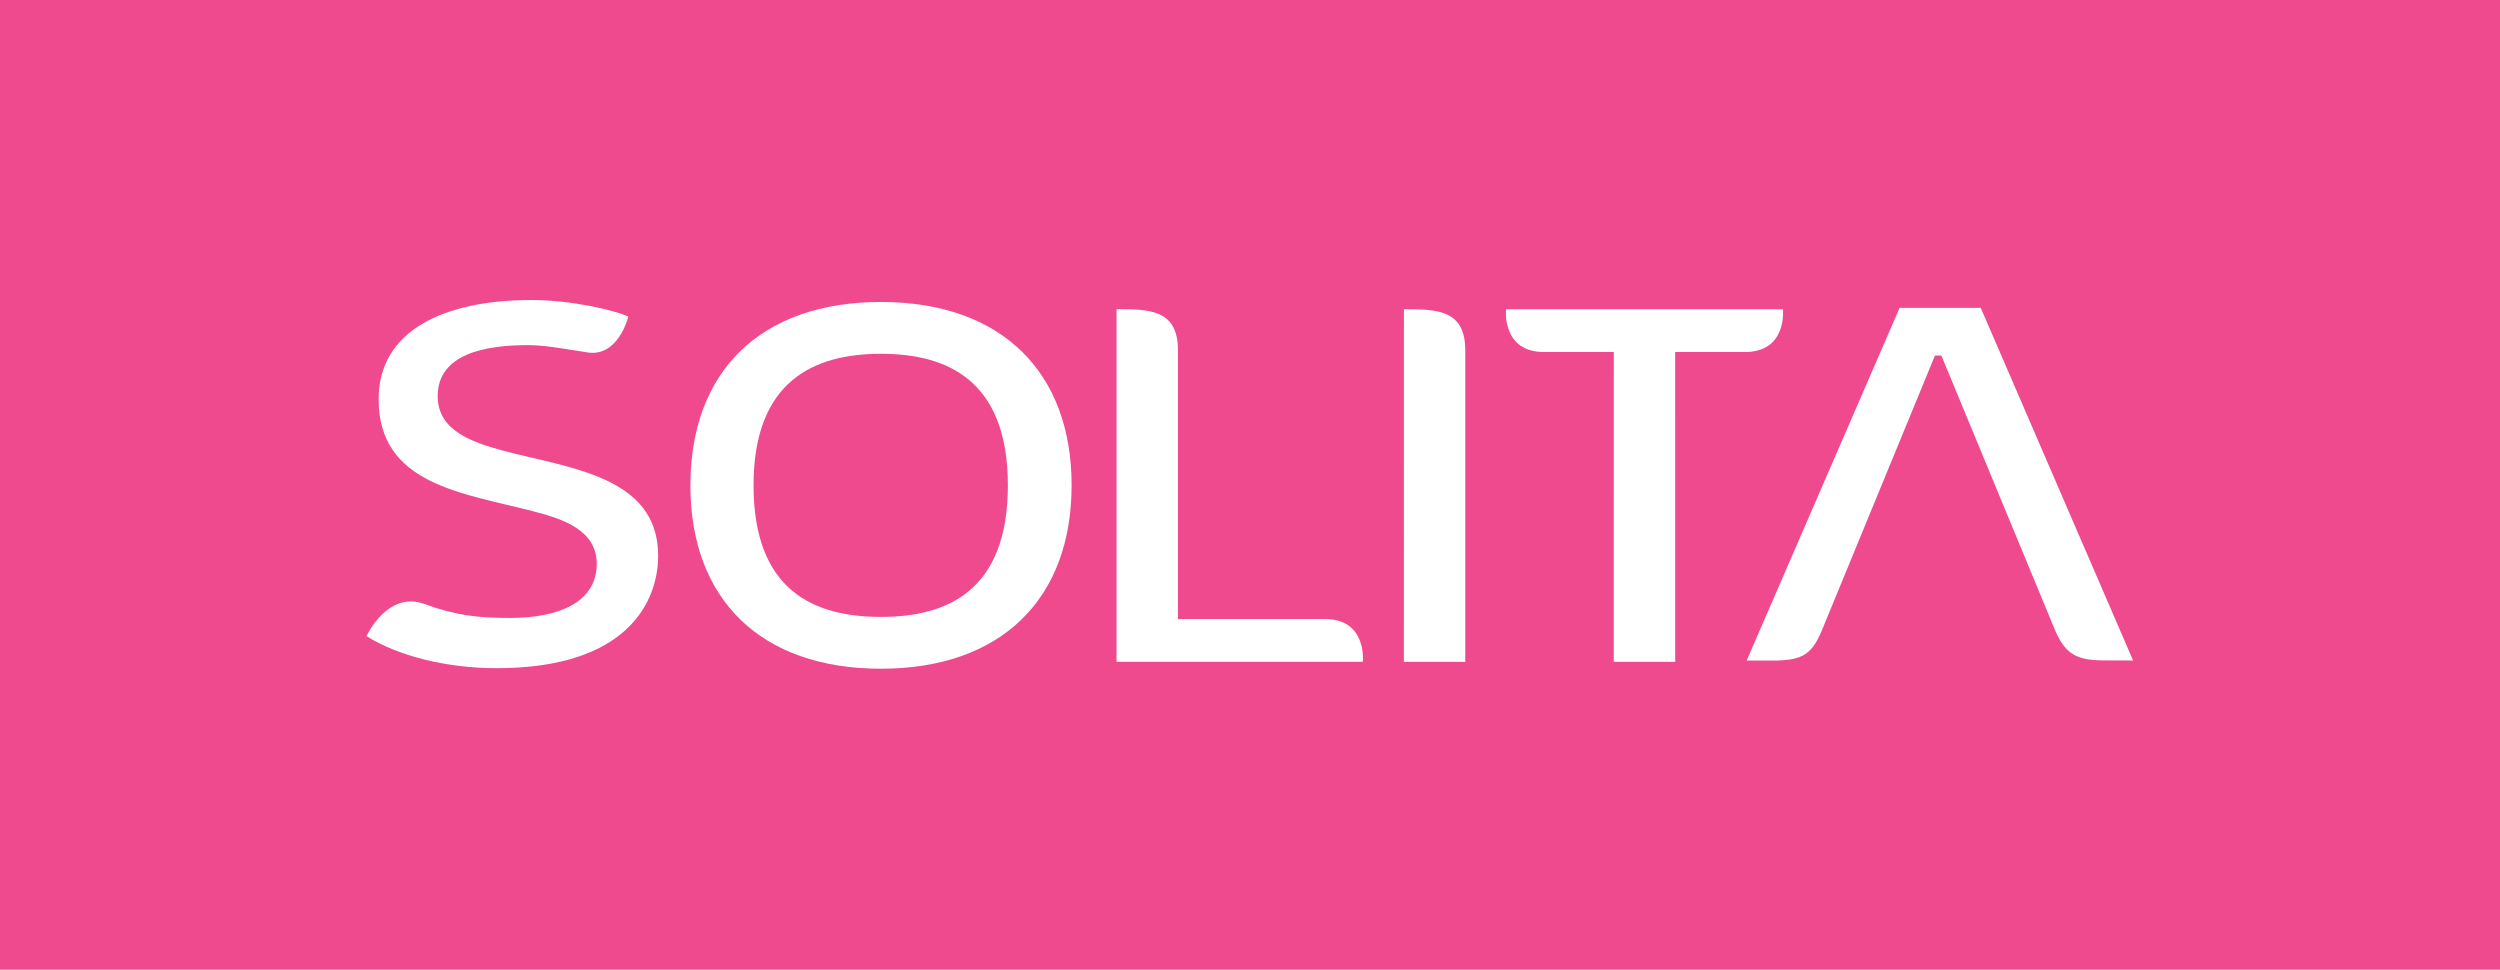
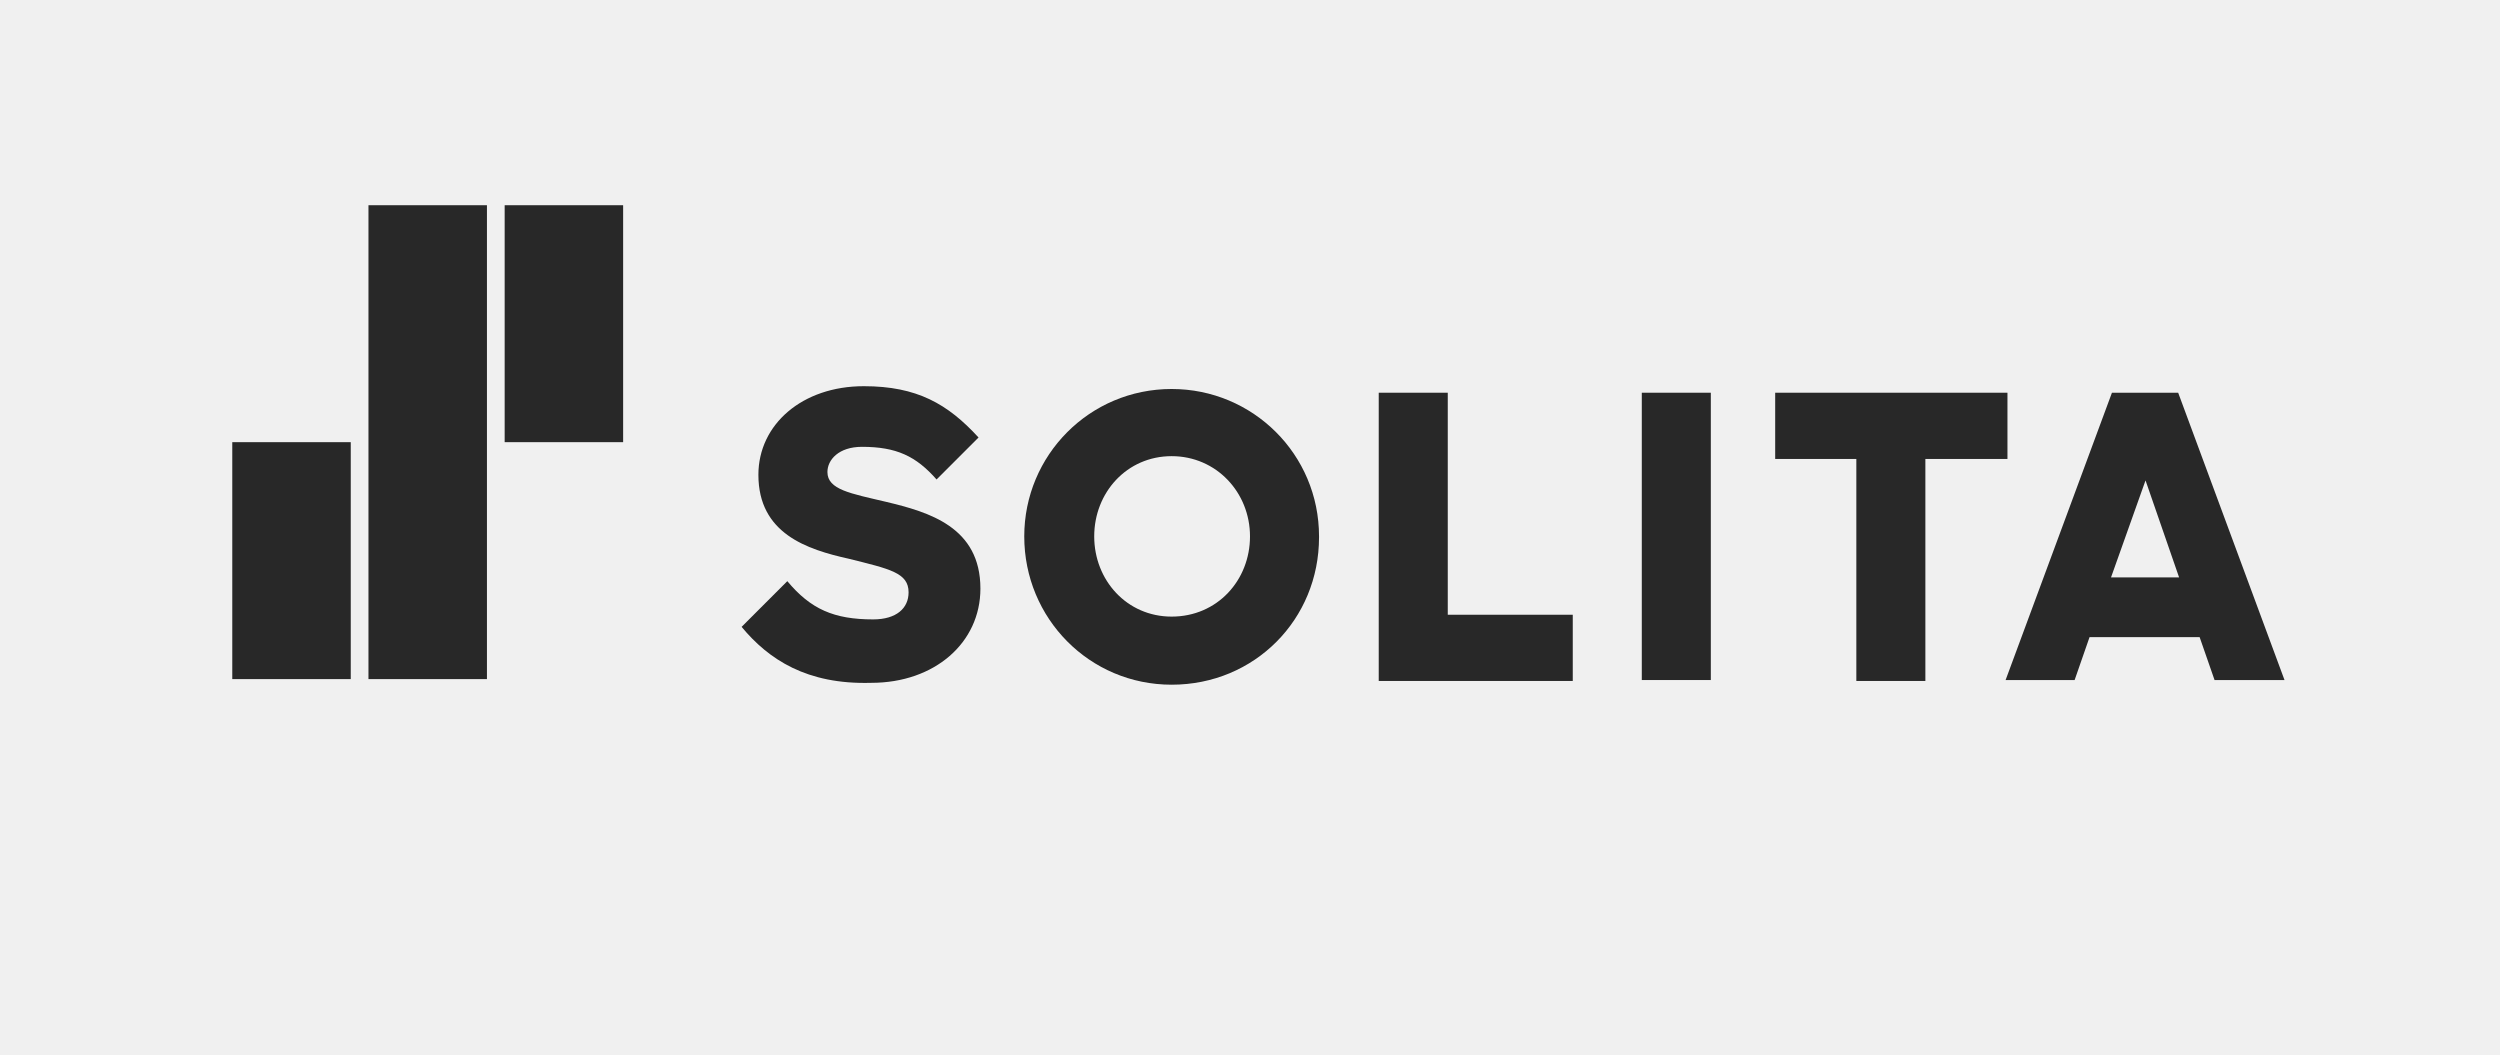
- <svg xmlns="http://www.w3.org/2000/svg" height="306" viewBox="0 0 789 306" width="789">
-   <clipPath id="a">
-     <path d="m0 0h789v306h-789z" />
-   </clipPath>
-   <path d="m0 0h789v306h-789z" fill="#ef4a8d" />
-   <g fill="#fff">
-     <path clip-path="url(#a)" clip-rule="evenodd" d="m338.2 153.174c0-35.93-22.308-57.872-60.155-57.872-38.03 0-60.153 21.94-60.153 57.872s22.122 57.874 60.153 57.874c37.847 0 60.154-21.942 60.154-57.874m-20.114 0c0 33.23-19.014 41.52-40.04 41.52-21.21 0-40.225-8.29-40.225-41.52 0-33.07 19.2-41.52 40.225-41.52 21.027 0 40.04 8.45 40.04 41.52" fill-rule="evenodd" />
-     <path clip-path="url(#a)" clip-rule="evenodd" d="m462.438 208.874v-98.366c0-12.954-9.273-12.903-19.36-12.903 0 51.327-.02 111.27-.02 111.27h19.38zm112.366-9.492c-3.07 7.115-6.05 8.8-13.717 9.076h-9.834l48.27-111.295h25.6l48.086 111.295-9.023-.03c-8.885.006-12.202-2.037-15.41-9.046l-36.087-87.18h-2.013l-35.873 87.18z" fill-rule="evenodd" />
-     <path clip-path="url(#a)" d="m371.765 195.36h46.394c13.388 0 11.947 13.514 11.947 13.514l-58.342-.013-19.38.014v-111.295c10.087 0 19.38-.038 19.38 12.916v84.864z" />
-     <path clip-path="url(#a)" clip-rule="evenodd" d="m207.712 175.412c0-25.2-28.054-27.605-49.092-33.223-9.967-2.73-20.486-6.42-20.486-17.174 0-13.48 15.302-16.1 28.59-16.1 5.375 0 11.845 1.294 17.835 2.157 10.497 2.4 13.74-11.17 13.74-11.17-4.206-1.932-17.718-5.217-30.637-5.217-27.5 0-48.17 9.63-48.17 31.293 0 26.8 26.023 29.53 48.54 35.31 9.965 2.566 20.3 6.096 20.3 16.686 0 11.97-11.82 17.05-27.274 17.05-10.19 0-17.11-.746-27.104-4.403-11.754-4.296-18.284 10.15-18.284 10.15 9.998 6.24 25.114 10.106 41.135 10.106 41.567-.002 50.905-21.345 50.905-35.468" fill-rule="evenodd" />
-     <path clip-path="url(#a)" d="m509.315 111.095h-22.065c-13.393 0-11.953-13.515-11.953-13.515l34.02.012 19.38-.012h34.003s1.437 13.515-11.95 13.515h-22.067l.012 97.78h-19.395z" />
+ <svg xmlns="http://www.w3.org/2000/svg" height="113" viewBox="0 0 268 113" width="268">
+   <g fill="#282828" fill-rule="evenodd" transform="translate(24 22)">
+     <path d="m.9 25.4h12.7v25.4h-12.7z" />
+     <path d="m30.1 0h12.7v25.4h-12.7z" />
+     <path d="m15.5 0h12.7v50.8h-12.7z" />
+     <path d="m85.8 35.5c0-8.7 7-15.8 15.8-15.8 8.7 0 15.8 7 15.8 15.8v.1c0 8.8-6.9 15.8-15.8 15.8-8.8 0-15.8-7.1-15.8-15.9zm24.2 0c0-4.7-3.6-8.6-8.4-8.6s-8.3 3.9-8.3 8.6 3.5 8.6 8.3 8.6c4.9 0 8.4-3.9 8.4-8.6z" fill-rule="nonzero" />
+     <path d="m123.8 20.1h7.4v23.8h13.4v7.1h-20.8z" />
+     <path d="m152 20.1h7.4v30.8h-7.4z" />
+     <path d="m175.1 27.2h-8.8v-7.1h24.9v7.1h-8.8v23.8h-7.4v-23.8z" />
+     <path d="m202.4 20.1h7.1l11.4 30.8h-7.5l-1.6-4.6h-11.8l-1.6 4.6h-7.4zm-.1 19.8h7.3l-3.6-10.4z" fill-rule="nonzero" />
+     <path d="m55.5 45.2 4.9-4.9c2.5 3 5 4.1 9.2 4.1 2.5 0 3.8-1.2 3.8-2.9 0-2.1-2-2.5-6.4-3.6-4.5-1-9.7-2.7-9.7-9 0-5.4 4.7-9.5 11.3-9.5 5.7 0 9 1.9 12.3 5.5l-4.5 4.5c-2.2-2.5-4.3-3.5-8-3.5-2.5 0-3.7 1.4-3.7 2.7 0 1.9 2.5 2.3 6.3 3.2 4.6 1.1 10.1 2.7 10.1 9.3 0 5.8-4.9 10.1-11.7 10.1-6.9.2-11-2.5-13.9-6z" />
  </g>
</svg>
